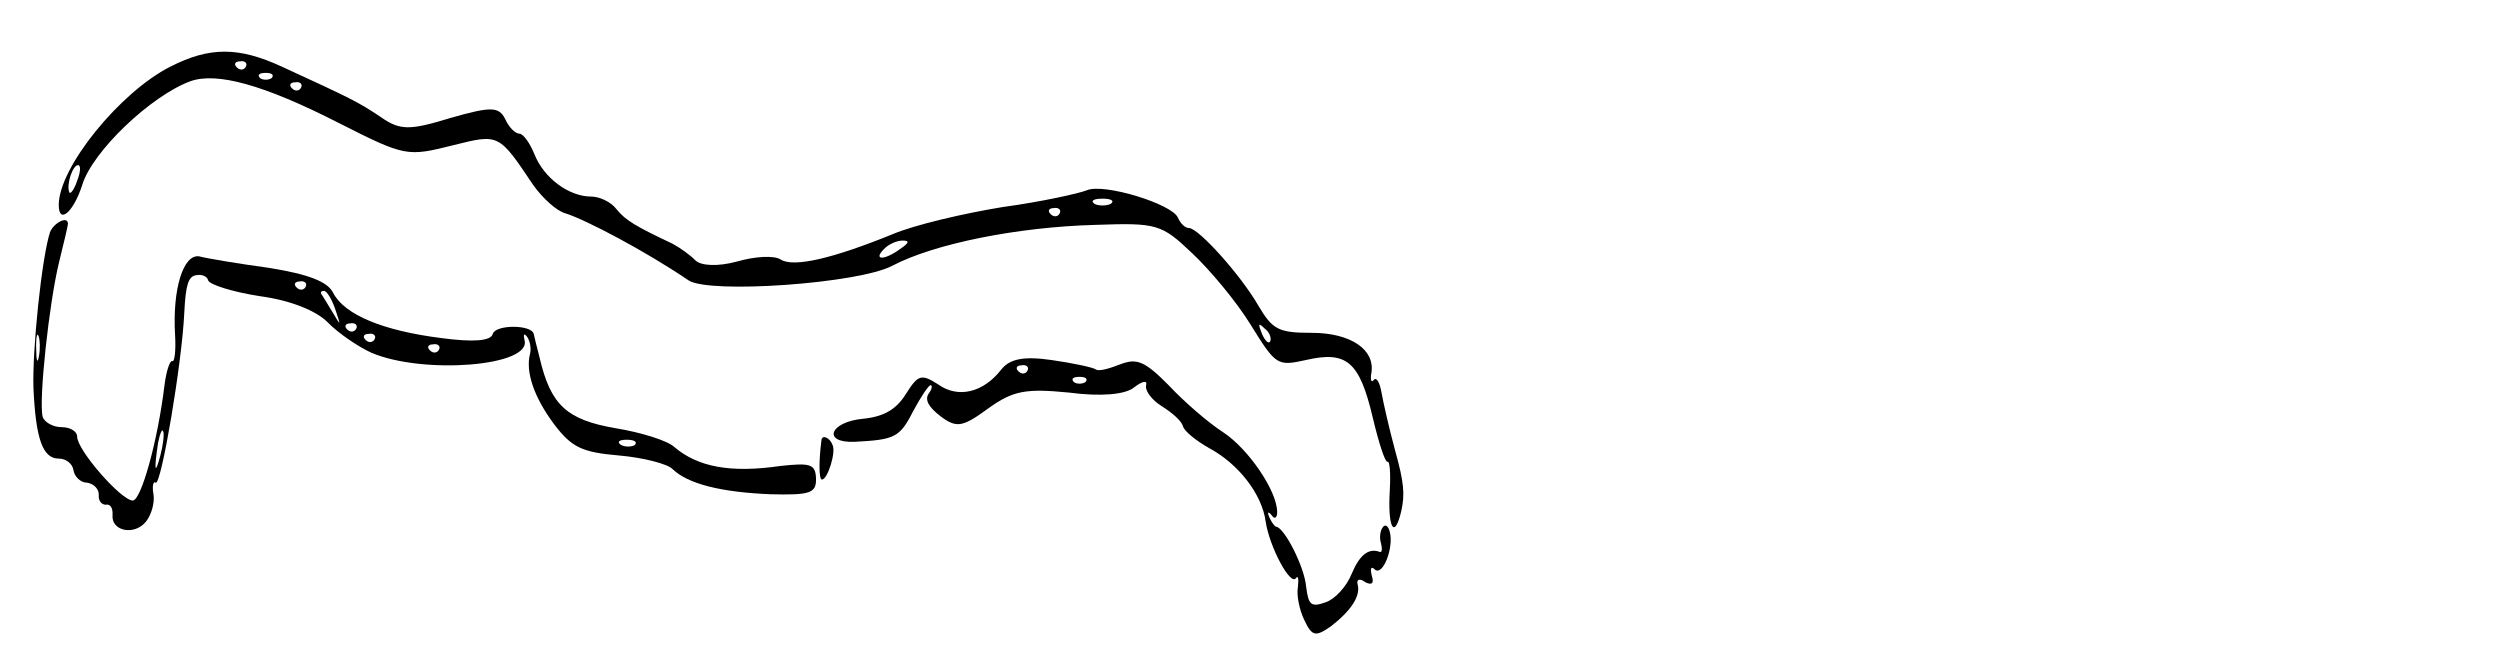
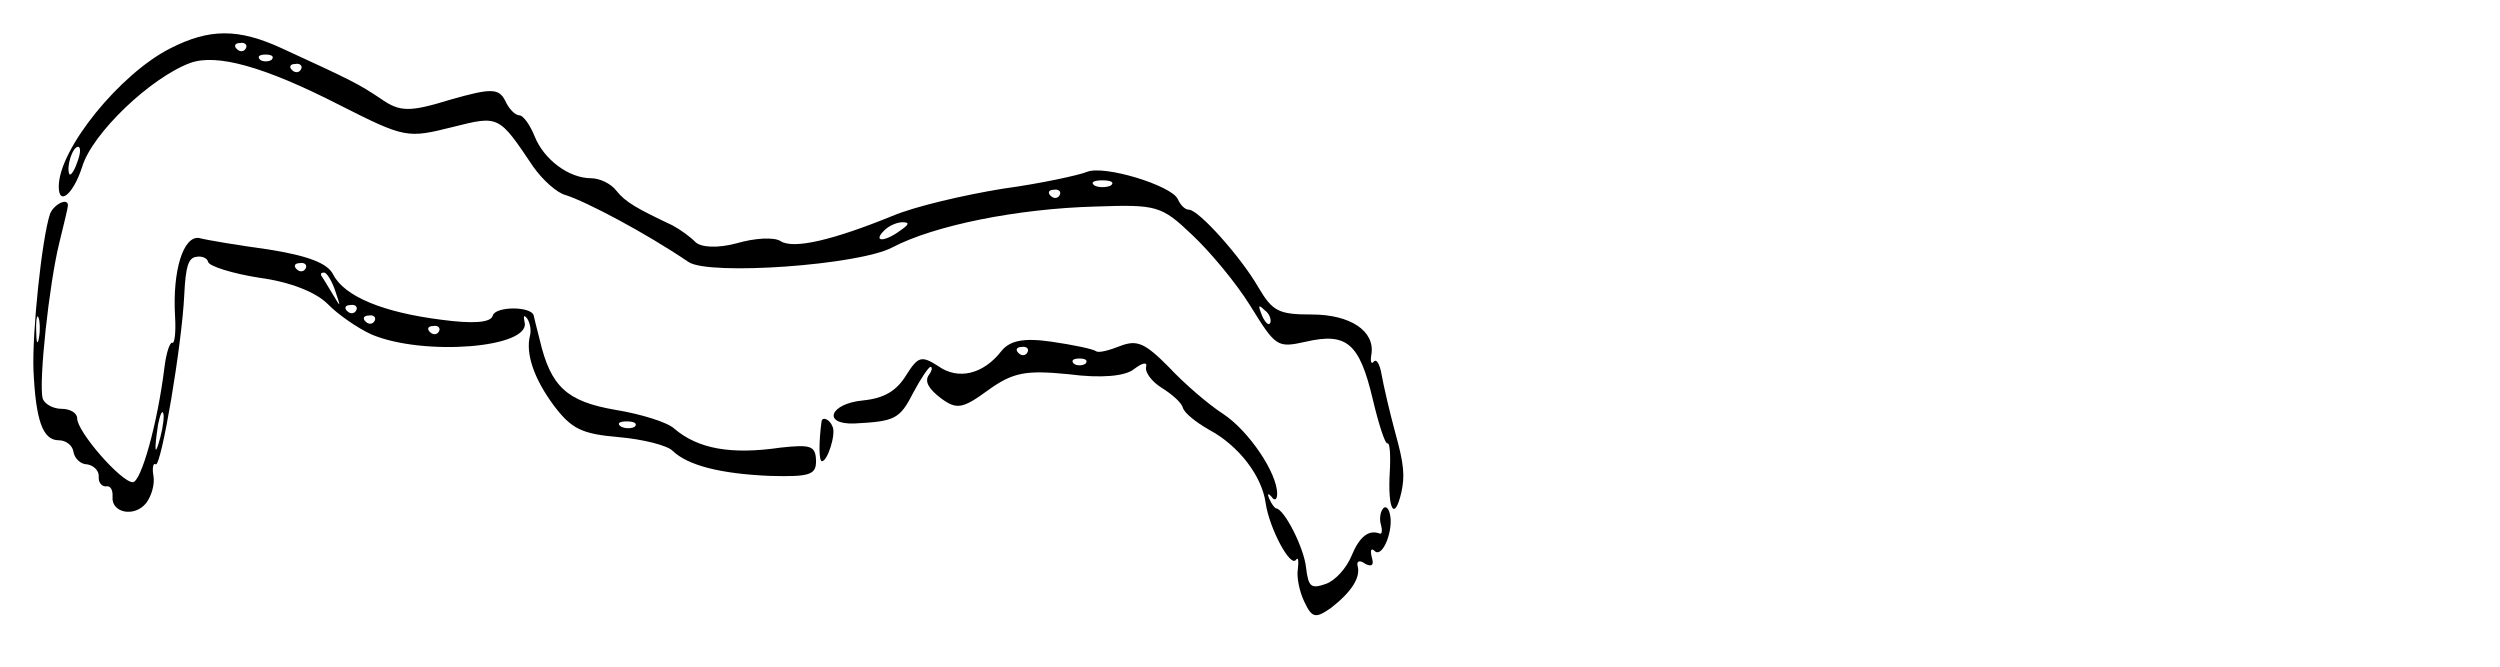
- <svg xmlns="http://www.w3.org/2000/svg" id="viz" preserveAspectRatio="xMidYMid meet" viewBox="0 0 1125 300" height="400" width="1500" version="1.0">
+ <svg xmlns="http://www.w3.org/2000/svg" version="1.0" width="1500" height="400" viewBox="0 0 1500 400" preserveAspectRatio="xMidYMid meet" id="viz">
  <defs id="defs227" />
-   <g id="g221" stroke="none" fill="#000000" transform="matrix(0.206899,0,0,-0.471657,14.02514,291.2691)">
-     <path id="path213" d="M 303,554 C 194,530 60,458 60,422 c 0,-19 32,-7 51,19 22,32 149,85 235,99 57,9 159,-3 324,-40 144,-32 148,-32 248,-21 100,11 99,11 174,-38 21,-13 52,-25 70,-27 44,-6 174,-36 268,-64 45,-13 370,-3 443,14 91,21 272,37 442,39 133,2 143,1 210,-27 39,-16 96,-46 127,-68 55,-39 58,-40 120,-34 89,9 117,-1 146,-55 13,-24 27,-43 32,-42 5,1 7,-11 5,-27 -5,-36 10,-48 25,-20 8,16 6,27 -13,57 -13,21 -26,46 -30,56 -4,10 -11,15 -17,12 -5,-3 -8,0 -5,7 8,22 -45,38 -130,38 -72,0 -85,3 -116,26 -38,29 -130,74 -151,74 -8,0 -18,4 -24,10 -13,13 -161,33 -198,26 -17,-3 -99,-11 -183,-16 -84,-6 -192,-17 -240,-26 -129,-23 -215,-32 -243,-24 -14,4 -56,3 -95,-2 -42,-5 -78,-4 -90,1 -11,5 -33,12 -50,16 -77,16 -102,22 -122,33 -12,7 -37,12 -55,12 -49,0 -103,18 -123,40 -10,11 -25,20 -33,20 -9,0 -23,6 -31,14 -14,12 -31,12 -119,1 -89,-12 -110,-12 -152,1 -48,14 -61,17 -215,48 -94,19 -157,19 -242,0 z m 164,0 c -3,-3 -12,-4 -19,-1 -8,3 -5,6 6,6 11,1 17,-2 13,-5 z m 56,-11 c -7,-2 -19,-2 -25,0 -7,3 -2,5 12,5 14,0 19,-2 13,-5 z m 64,-9 c -3,-3 -12,-4 -19,-1 -8,3 -5,6 6,6 11,1 17,-2 13,-5 z M 100,445 c -7,-9 -15,-13 -17,-11 -7,7 7,26 19,26 6,0 6,-6 -2,-15 z m 2248,-22 c -10,-2 -26,-2 -35,0 -10,3 -2,5 17,5 19,0 27,-2 18,-5 z m -111,-9 c -3,-3 -12,-4 -19,-1 -8,3 -5,6 6,6 11,1 17,-2 13,-5 z m -347,-34 c -34,-11 -60,-11 -35,0 11,5 29,8 40,8 16,0 15,-2 -5,-8 z m 805,-88 c -3,-3 -11,0 -18,7 -9,10 -8,11 6,5 10,-3 15,-9 12,-12 z" />
-     <path id="path215" d="M 41,396 C 23,372 2,283 5,247 c 5,-48 20,-67 55,-67 16,0 30,-5 32,-11 2,-6 15,-12 30,-12 14,-1 26,-6 25,-12 -1,-5 6,-9 15,-9 10,1 16,-3 15,-10 -3,-15 47,-20 73,-6 12,7 19,18 16,26 -3,7 -1,13 5,11 12,-2 57,114 62,162 3,27 9,35 26,36 12,1 24,-1 26,-5 3,-4 53,-11 112,-15 68,-4 123,-14 148,-25 22,-10 65,-23 95,-29 112,-21 349,-13 333,12 -3,6 -1,7 6,3 6,-4 9,-11 6,-16 -10,-17 8,-41 52,-67 38,-22 60,-27 141,-30 53,-2 106,-8 117,-13 33,-14 104,-22 212,-24 87,-1 101,1 100,15 -1,14 -13,15 -77,12 -109,-7 -180,-1 -231,18 -14,6 -72,14 -128,18 -106,8 -141,22 -165,67 -6,10 -12,21 -13,23 -5,9 -83,9 -89,0 -4,-7 -44,-8 -112,-4 -126,7 -210,22 -235,43 -12,11 -55,18 -140,24 -67,4 -135,9 -152,11 -34,2 -58,-31 -52,-75 2,-15 -1,-26 -6,-25 -5,1 -13,-9 -17,-23 -15,-54 -51,-110 -69,-110 -25,0 -121,48 -121,61 0,5 -15,9 -34,9 -19,0 -38,5 -41,10 -9,15 14,109 36,148 10,18 19,34 19,36 0,8 -31,1 -39,-8 z m 556,-52 c -3,-3 -12,-4 -19,-1 -8,3 -5,6 6,6 11,1 17,-2 13,-5 z m 64,-21 c 13,-17 13,-17 -6,-3 -11,8 -22,16 -24,17 -2,2 0,3 6,3 6,0 17,-8 24,-17 z m 46,-19 c -3,-3 -12,-4 -19,-1 -8,3 -5,6 6,6 11,1 17,-2 13,-5 z M 17,278 c -3,-8 -6,-5 -6,6 -1,11 2,17 5,13 3,-3 4,-12 1,-19 z m 730,16 c -3,-3 -12,-4 -19,-1 -8,3 -5,6 6,6 11,1 17,-2 13,-5 z m 140,-10 c -3,-3 -12,-4 -19,-1 -8,3 -5,6 6,6 11,1 17,-2 13,-5 z M 281,183 c -12,-20 -14,-14 -5,12 4,9 9,14 11,11 3,-2 0,-13 -6,-23 z m 1032,10 c -7,-2 -21,-2 -30,0 -10,3 -4,5 12,5 17,0 24,-2 18,-5 z" />
-     <path id="path217" d="m 2110,265 c -39,-22 -94,-28 -138,-14 -36,10 -43,9 -69,-9 -21,-15 -48,-22 -94,-24 -72,-3 -89,-23 -19,-22 88,2 99,4 128,29 17,14 34,25 38,25 5,0 3,-4 -4,-8 -9,-6 0,-13 27,-22 34,-11 47,-10 103,8 54,17 82,19 175,15 69,-4 123,-2 142,5 18,6 29,7 26,2 -3,-5 12,-14 34,-20 22,-6 43,-14 46,-19 3,-5 29,-14 57,-21 64,-15 115,-44 123,-70 8,-24 54,-62 66,-54 5,3 6,-1 4,-9 -3,-7 3,-21 14,-31 17,-16 25,-16 58,-6 44,15 65,29 58,40 -3,5 5,6 17,2 14,-3 19,-1 14,6 -4,7 -2,10 7,6 17,-6 41,21 32,36 -3,6 -11,8 -16,4 -5,-3 -7,-10 -3,-15 3,-5 2,-9 -3,-8 -24,4 -44,-3 -61,-21 -11,-12 -36,-24 -56,-27 -32,-5 -38,-3 -43,15 -4,19 -47,56 -65,57 -3,0 -10,4 -15,9 -5,5 -3,6 5,2 6,-4 12,-3 12,3 0,20 -62,60 -117,76 -32,9 -85,29 -119,45 -52,23 -69,26 -105,20 -23,-4 -47,-7 -53,-5 -6,2 -49,6 -96,9 -62,4 -92,1 -110,-9 z m 57,-1 c -3,-3 -12,-4 -19,-1 -8,3 -5,6 6,6 11,1 17,-2 13,-5 z m 126,-11 c -7,-2 -19,-2 -25,0 -7,3 -2,5 12,5 14,0 19,-2 13,-5 z" />
-     <path id="path219" d="m 1719,198 c -6,-20 -6,-38 1,-38 12,0 31,26 23,33 -6,7 -22,10 -24,5 z" />
+   <g transform="matrix(0.2758658,0,0,-0.6288768,18.70018,377.3592)" fill="#000000" stroke="none" id="g221">
+     <path d="M 303,554 C 194,530 60,458 60,422 c 0,-19 32,-7 51,19 22,32 149,85 235,99 57,9 159,-3 324,-40 144,-32 148,-32 248,-21 100,11 99,11 174,-38 21,-13 52,-25 70,-27 44,-6 174,-36 268,-64 45,-13 370,-3 443,14 91,21 272,37 442,39 133,2 143,1 210,-27 39,-16 96,-46 127,-68 55,-39 58,-40 120,-34 89,9 117,-1 146,-55 13,-24 27,-43 32,-42 5,1 7,-11 5,-27 -5,-36 10,-48 25,-20 8,16 6,27 -13,57 -13,21 -26,46 -30,56 -4,10 -11,15 -17,12 -5,-3 -8,0 -5,7 8,22 -45,38 -130,38 -72,0 -85,3 -116,26 -38,29 -130,74 -151,74 -8,0 -18,4 -24,10 -13,13 -161,33 -198,26 -17,-3 -99,-11 -183,-16 -84,-6 -192,-17 -240,-26 -129,-23 -215,-32 -243,-24 -14,4 -56,3 -95,-2 -42,-5 -78,-4 -90,1 -11,5 -33,12 -50,16 -77,16 -102,22 -122,33 -12,7 -37,12 -55,12 -49,0 -103,18 -123,40 -10,11 -25,20 -33,20 -9,0 -23,6 -31,14 -14,12 -31,12 -119,1 -89,-12 -110,-12 -152,1 -48,14 -61,17 -215,48 -94,19 -157,19 -242,0 z m 164,0 c -3,-3 -12,-4 -19,-1 -8,3 -5,6 6,6 11,1 17,-2 13,-5 z m 56,-11 c -7,-2 -19,-2 -25,0 -7,3 -2,5 12,5 14,0 19,-2 13,-5 z m 64,-9 c -3,-3 -12,-4 -19,-1 -8,3 -5,6 6,6 11,1 17,-2 13,-5 z M 100,445 c -7,-9 -15,-13 -17,-11 -7,7 7,26 19,26 6,0 6,-6 -2,-15 z m 2248,-22 c -10,-2 -26,-2 -35,0 -10,3 -2,5 17,5 19,0 27,-2 18,-5 z m -111,-9 c -3,-3 -12,-4 -19,-1 -8,3 -5,6 6,6 11,1 17,-2 13,-5 z m -347,-34 c -34,-11 -60,-11 -35,0 11,5 29,8 40,8 16,0 15,-2 -5,-8 z m 805,-88 c -3,-3 -11,0 -18,7 -9,10 -8,11 6,5 10,-3 15,-9 12,-12 z" id="path213" />
+     <path d="M 41,396 C 23,372 2,283 5,247 c 5,-48 20,-67 55,-67 16,0 30,-5 32,-11 2,-6 15,-12 30,-12 14,-1 26,-6 25,-12 -1,-5 6,-9 15,-9 10,1 16,-3 15,-10 -3,-15 47,-20 73,-6 12,7 19,18 16,26 -3,7 -1,13 5,11 12,-2 57,114 62,162 3,27 9,35 26,36 12,1 24,-1 26,-5 3,-4 53,-11 112,-15 68,-4 123,-14 148,-25 22,-10 65,-23 95,-29 112,-21 349,-13 333,12 -3,6 -1,7 6,3 6,-4 9,-11 6,-16 -10,-17 8,-41 52,-67 38,-22 60,-27 141,-30 53,-2 106,-8 117,-13 33,-14 104,-22 212,-24 87,-1 101,1 100,15 -1,14 -13,15 -77,12 -109,-7 -180,-1 -231,18 -14,6 -72,14 -128,18 -106,8 -141,22 -165,67 -6,10 -12,21 -13,23 -5,9 -83,9 -89,0 -4,-7 -44,-8 -112,-4 -126,7 -210,22 -235,43 -12,11 -55,18 -140,24 -67,4 -135,9 -152,11 -34,2 -58,-31 -52,-75 2,-15 -1,-26 -6,-25 -5,1 -13,-9 -17,-23 -15,-54 -51,-110 -69,-110 -25,0 -121,48 -121,61 0,5 -15,9 -34,9 -19,0 -38,5 -41,10 -9,15 14,109 36,148 10,18 19,34 19,36 0,8 -31,1 -39,-8 z m 556,-52 c -3,-3 -12,-4 -19,-1 -8,3 -5,6 6,6 11,1 17,-2 13,-5 z m 64,-21 c 13,-17 13,-17 -6,-3 -11,8 -22,16 -24,17 -2,2 0,3 6,3 6,0 17,-8 24,-17 z m 46,-19 c -3,-3 -12,-4 -19,-1 -8,3 -5,6 6,6 11,1 17,-2 13,-5 z M 17,278 c -3,-8 -6,-5 -6,6 -1,11 2,17 5,13 3,-3 4,-12 1,-19 z m 730,16 c -3,-3 -12,-4 -19,-1 -8,3 -5,6 6,6 11,1 17,-2 13,-5 z m 140,-10 c -3,-3 -12,-4 -19,-1 -8,3 -5,6 6,6 11,1 17,-2 13,-5 z M 281,183 c -12,-20 -14,-14 -5,12 4,9 9,14 11,11 3,-2 0,-13 -6,-23 z m 1032,10 c -7,-2 -21,-2 -30,0 -10,3 -4,5 12,5 17,0 24,-2 18,-5 z" id="path215" />
+     <path d="m 2110,265 c -39,-22 -94,-28 -138,-14 -36,10 -43,9 -69,-9 -21,-15 -48,-22 -94,-24 -72,-3 -89,-23 -19,-22 88,2 99,4 128,29 17,14 34,25 38,25 5,0 3,-4 -4,-8 -9,-6 0,-13 27,-22 34,-11 47,-10 103,8 54,17 82,19 175,15 69,-4 123,-2 142,5 18,6 29,7 26,2 -3,-5 12,-14 34,-20 22,-6 43,-14 46,-19 3,-5 29,-14 57,-21 64,-15 115,-44 123,-70 8,-24 54,-62 66,-54 5,3 6,-1 4,-9 -3,-7 3,-21 14,-31 17,-16 25,-16 58,-6 44,15 65,29 58,40 -3,5 5,6 17,2 14,-3 19,-1 14,6 -4,7 -2,10 7,6 17,-6 41,21 32,36 -3,6 -11,8 -16,4 -5,-3 -7,-10 -3,-15 3,-5 2,-9 -3,-8 -24,4 -44,-3 -61,-21 -11,-12 -36,-24 -56,-27 -32,-5 -38,-3 -43,15 -4,19 -47,56 -65,57 -3,0 -10,4 -15,9 -5,5 -3,6 5,2 6,-4 12,-3 12,3 0,20 -62,60 -117,76 -32,9 -85,29 -119,45 -52,23 -69,26 -105,20 -23,-4 -47,-7 -53,-5 -6,2 -49,6 -96,9 -62,4 -92,1 -110,-9 z m 57,-1 c -3,-3 -12,-4 -19,-1 -8,3 -5,6 6,6 11,1 17,-2 13,-5 z m 126,-11 c -7,-2 -19,-2 -25,0 -7,3 -2,5 12,5 14,0 19,-2 13,-5 z" id="path217" />
+     <path d="m 1719,198 c -6,-20 -6,-38 1,-38 12,0 31,26 23,33 -6,7 -22,10 -24,5 z" id="path219" />
  </g>
</svg>
